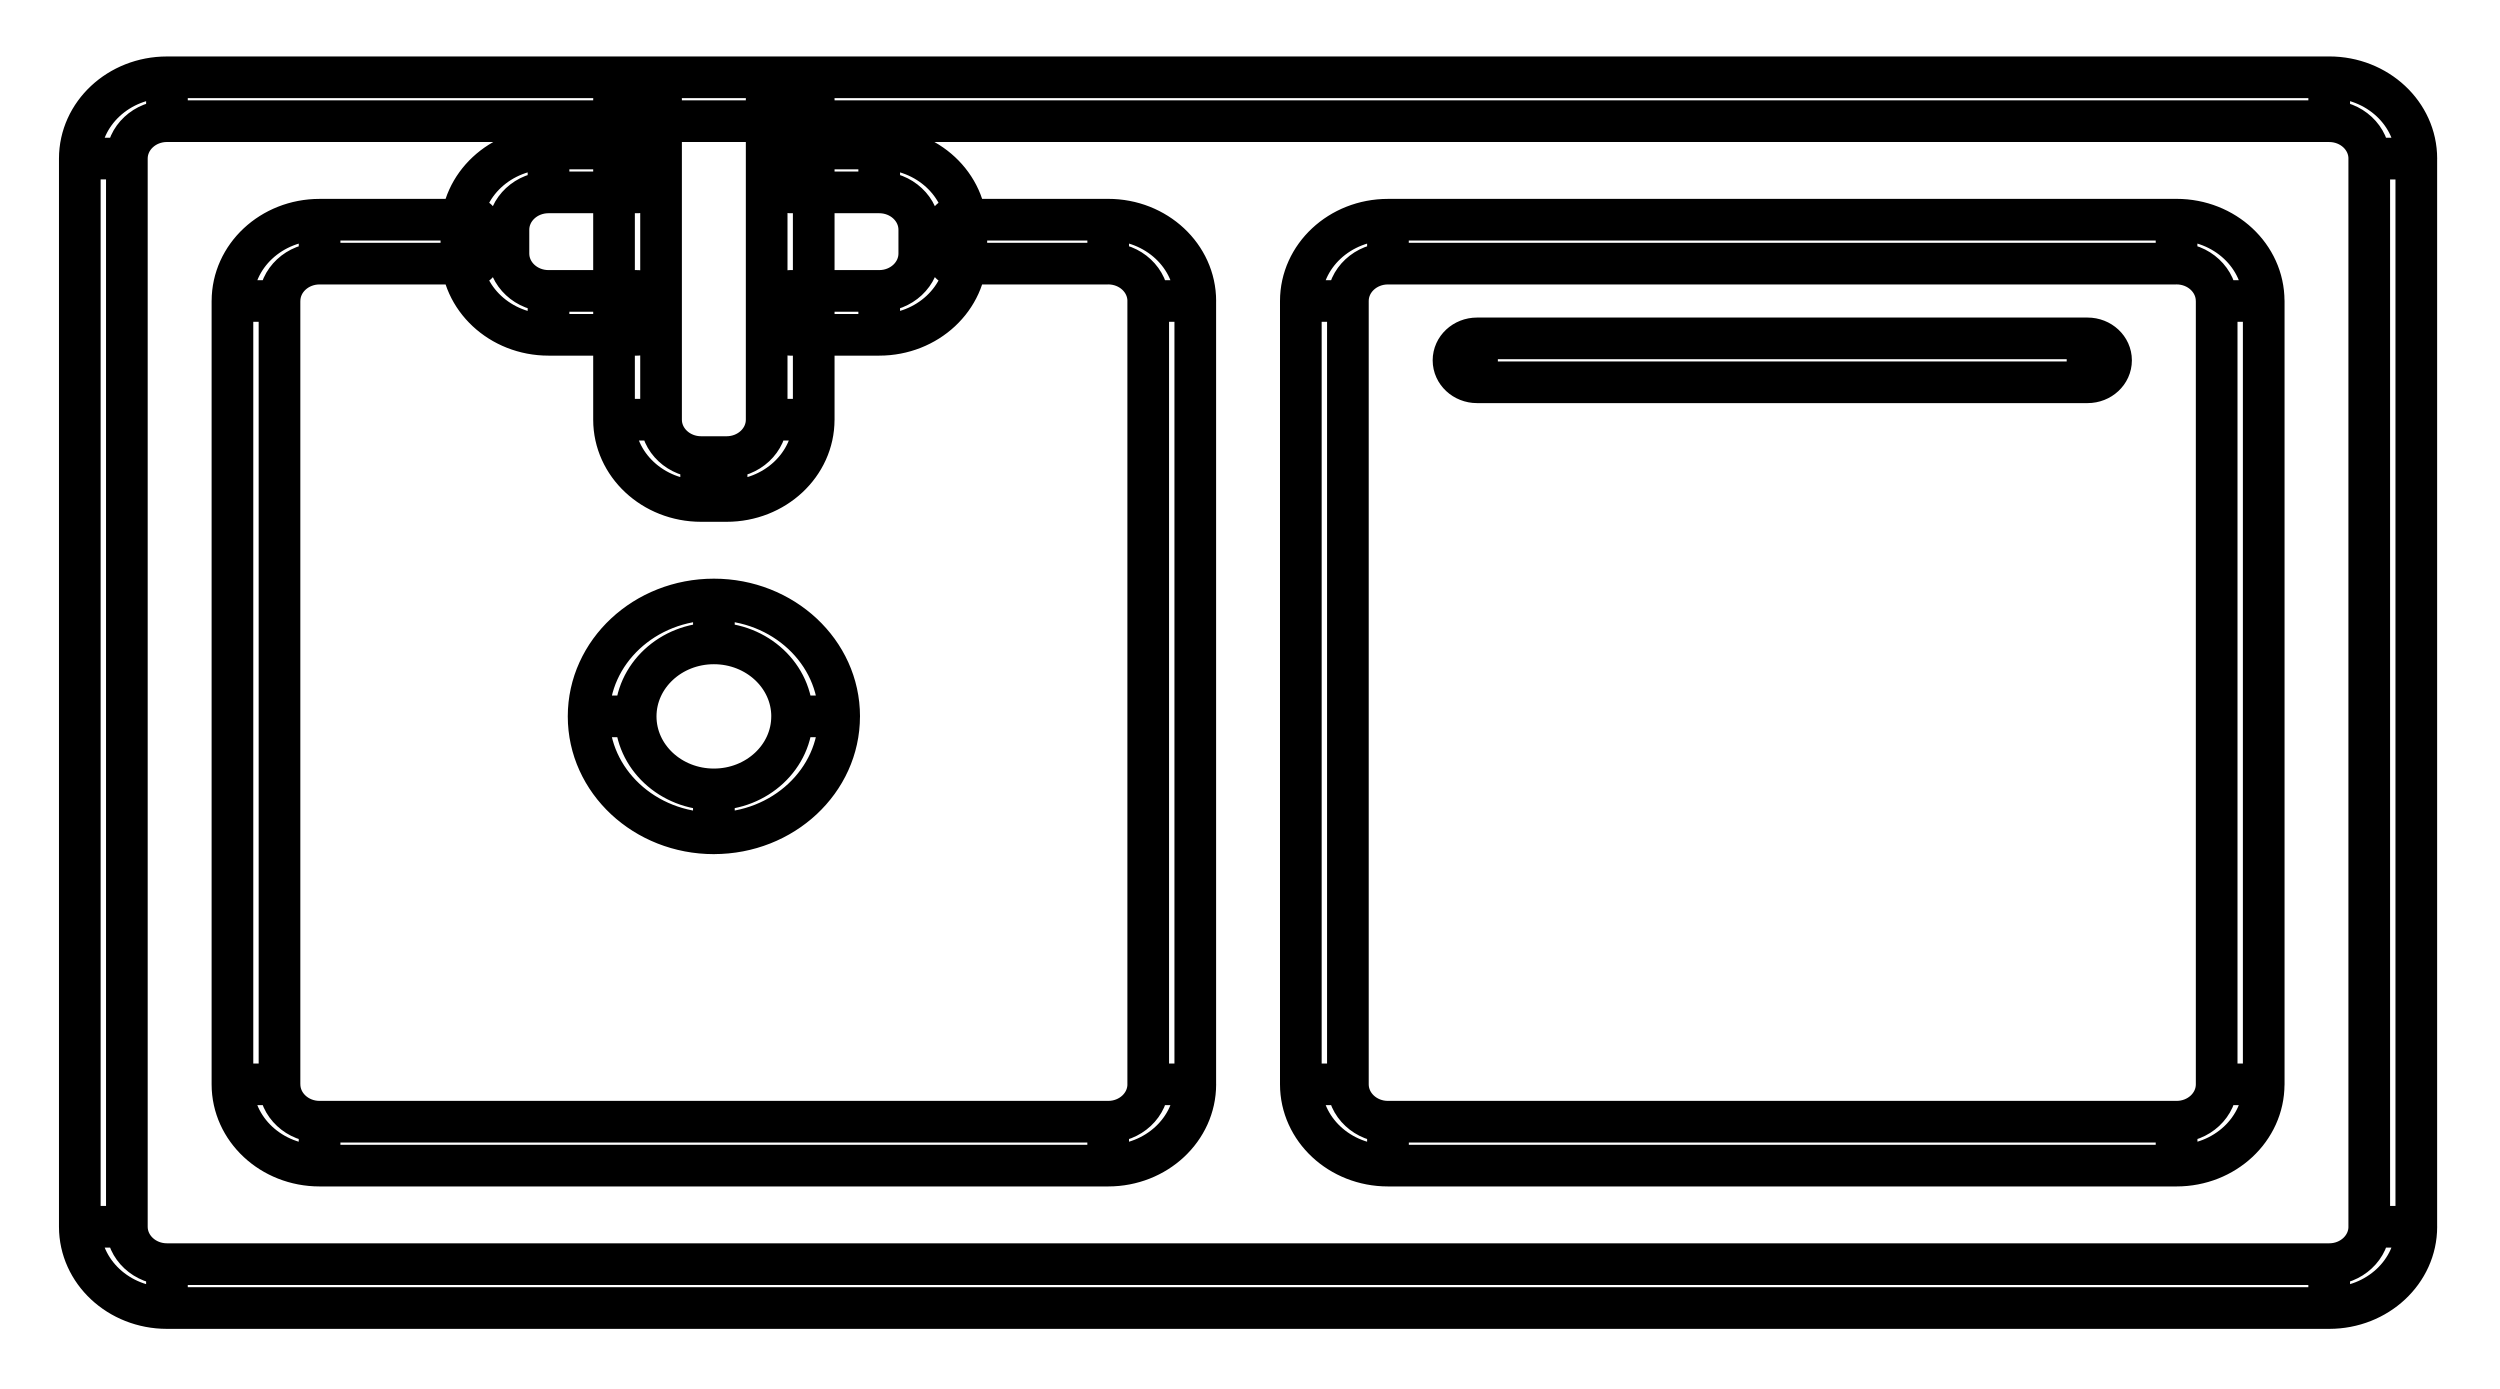
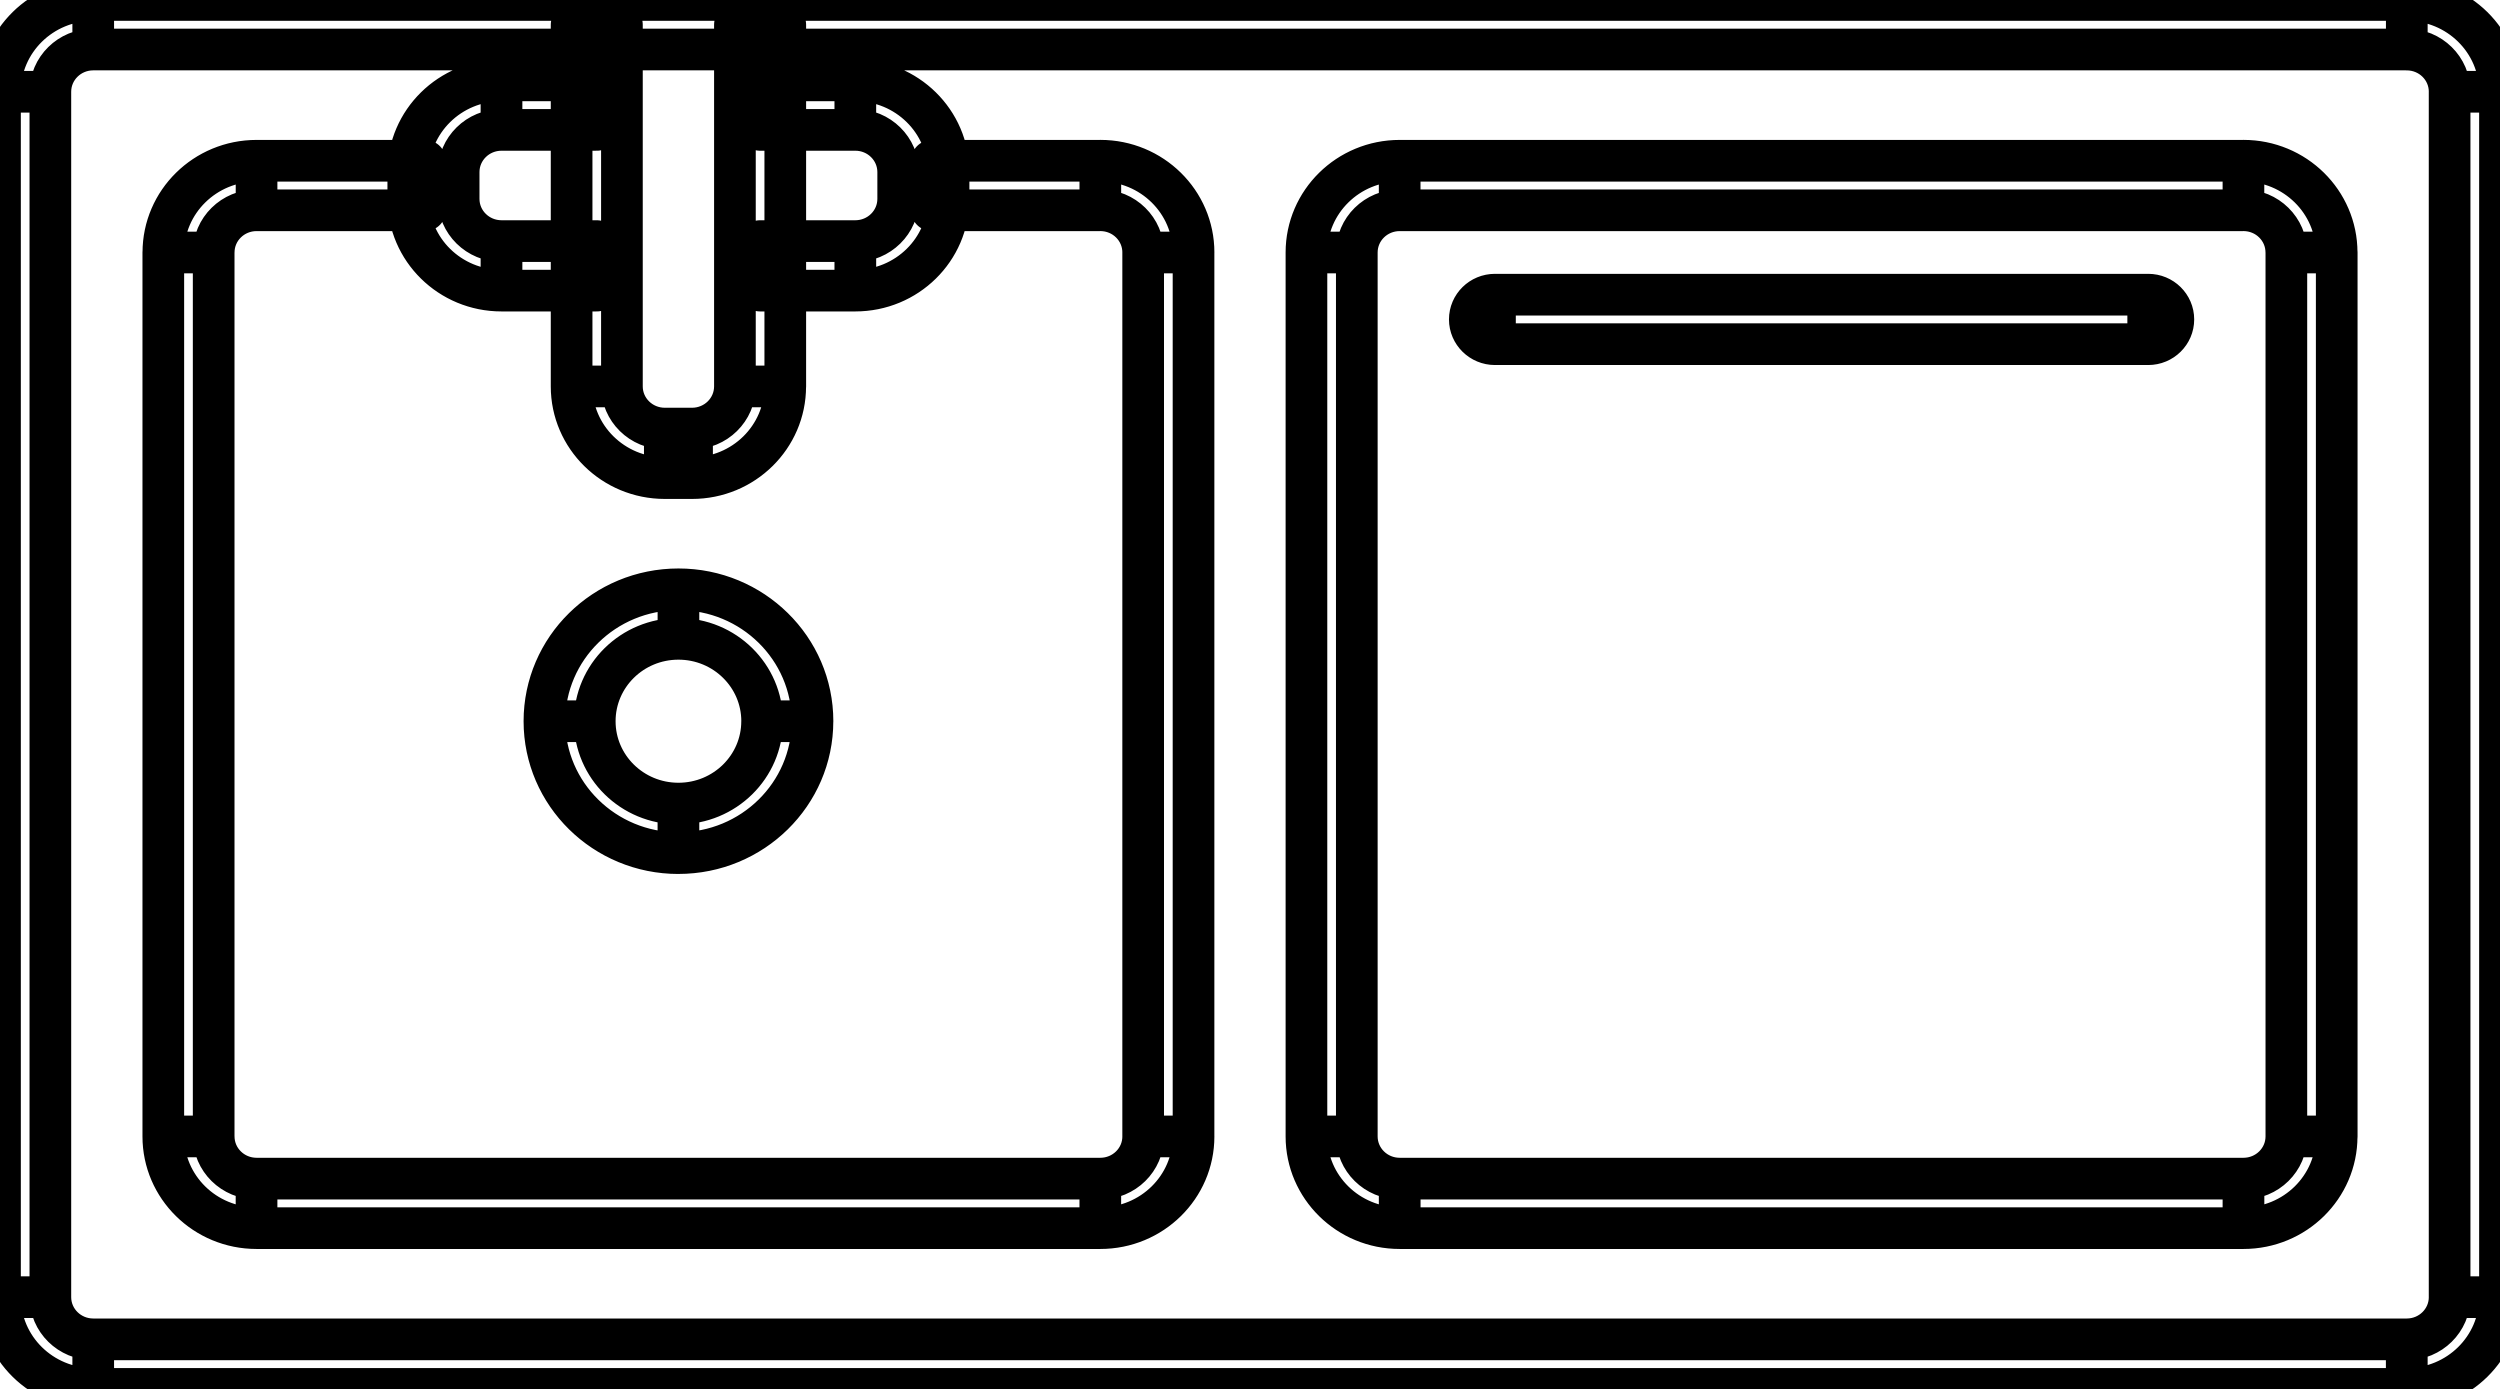
<svg xmlns="http://www.w3.org/2000/svg" viewBox="0 0 90 50">
-   <path d="M53.173 12.182c-.468 0-.847.354-.847.79s.38.79.847.79zm21.979 1.58c.467 0 .846-.353.846-.79 0-.436-.379-.79-.846-.79zM6.01 3.572v.79h77.842v-1.58H6.01zM86.14 5.71h-.847v38.454h1.694V5.709zM83.85 46.3v-.79H6.01v1.58h77.842zM3.72 44.163h.847V5.709H2.873v38.454zm2.29 2.136v-.79c-.797 0-1.443-.603-1.443-1.346H2.873c0 1.616 1.404 2.926 3.137 2.926zm80.131-2.136h-.847c0 .743-.646 1.346-1.442 1.346v1.58c1.732 0 3.136-1.31 3.136-2.926zm-2.29-40.59v.79c.797 0 1.443.602 1.443 1.346h1.694c0-1.617-1.404-2.927-3.136-2.927zm-77.841 0v-.79c-1.733 0-3.137 1.31-3.137 2.926h1.694c0-.744.646-1.347 1.443-1.347zm5.494 37.599v.79h28.39v-1.58h-28.39zm30.68-2.136h.846v-28.2h-1.694v28.2zm-32.97-28.2h-.846v28.2h1.694v-28.2zM39.895 8.7v-.79h-5.669v1.58h5.669zm-22.721 0v-.79h-5.669v1.58h5.669zm-7.958 2.136h.847c0-.744.645-1.346 1.442-1.346V7.91c-1.732 0-3.136 1.31-3.136 2.926zm32.968 0h.847c0-1.616-1.404-2.927-3.136-2.927v1.58c.797 0 1.442.603 1.442 1.347zm-2.29 30.336v.79c1.733 0 3.137-1.31 3.137-2.926h-1.694c0 .743-.645 1.346-1.442 1.346zm-28.389 0v-.79c-.797 0-1.442-.603-1.442-1.346H8.368c0 1.616 1.404 2.926 3.136 2.926zm13.737-23.927v.79h.916v-1.58h-.916zm3.205-2.136h.847V3.572H27.6V15.11zM22.952 3.572h-.847V15.11h1.693V3.572zm3.205 13.673v.79c1.732 0 3.136-1.31 3.136-2.926H27.6c0 .743-.646 1.346-1.443 1.346zm-.916 0v-.79c-.797 0-1.443-.603-1.443-1.346h-1.693c0 1.616 1.404 2.926 3.136 2.926zm3.205-5.982v.79h3.206v-1.58h-3.206zm5.495-2.136h.847v-.855h-1.694v.855zm-2.29-2.991v-.79h-3.205v1.58h3.206zm2.29 2.136h.847c0-1.616-1.404-2.926-3.136-2.926v1.58c.796 0 1.442.603 1.442 1.346zm-2.29 2.991v.79c1.733 0 3.137-1.31 3.137-2.926h-1.694c0 .743-.646 1.346-1.442 1.346zm-11.905 0v.79h3.206v-1.58h-3.206zm3.206-5.127v-.79h-3.206v1.58h3.206zm-5.495 2.136h-.847v.855h1.694v-.855zm2.29-2.136v-.79c-1.733 0-3.137 1.31-3.137 2.926h1.694c0-.743.646-1.346 1.442-1.346zm0 5.127v-.79c-.797 0-1.443-.603-1.443-1.346H16.61c0 1.616 1.404 2.926 3.136 2.926zm9.615 14.527h-.847c0 1.452-1.26 2.628-2.816 2.628v1.58c2.49 0 4.51-1.884 4.51-4.208zM25.7 29.208v-.79c-1.555 0-2.816-1.176-2.816-2.628H21.19c0 2.324 2.02 4.209 4.51 4.209zm-3.663-3.418h.847c0-1.451 1.26-2.628 2.816-2.628v-1.58c-2.49 0-4.51 1.884-4.51 4.208zm3.663-3.418v.79c1.555 0 2.816 1.177 2.816 2.628h1.694c0-2.324-2.02-4.208-4.51-4.208zm24.268 18.8v.79h28.39v-1.58h-28.39zm30.68-2.136h.846v-28.2H79.8v28.2zM78.356 8.7v-.79h-28.39v1.58h28.39zm-30.68 2.136h-.846v28.2h1.694v-28.2zm2.29-2.136v-.79c-1.732 0-3.136 1.31-3.136 2.926h1.694c0-.744.646-1.346 1.442-1.346zm30.68 2.136h.846c0-1.616-1.404-2.927-3.136-2.927v1.58c.797 0 1.443.603 1.443 1.347zm-2.29 30.336v.79c1.732 0 3.136-1.31 3.136-2.926H79.8c0 .743-.646 1.346-1.443 1.346zm-28.39 0v-.79c-.796 0-1.442-.603-1.442-1.346H46.83c0 1.616 1.404 2.926 3.136 2.926zm3.206-28.2v.79h21.979v-1.58h-21.98z" fill="none" stroke="currentColor" stroke-width="1.5" stroke-linecap="round" stroke-linejoin="round" />
+   <path d="M 53.819,10.608 C 53.318,10.608 52.913,11.007 52.913,11.499 C 52.913,11.991 53.32,12.391 53.819,12.391 L 53.819,10.608 M 77.336,12.391 C 77.836,12.391 78.241,11.992 78.241,11.499 C 78.241,11.007 77.836,10.608 77.336,10.608 L 77.336,12.391 M 3.356,0.891 L 3.356,1.783 L 86.645,1.783 L 86.645,0 L 3.356,0 L 3.356,0.891 M 89.093,3.304 L 88.186,3.304 L 88.186,46.698 L 89.999,46.698 L 89.999,3.303 L 89.093,3.304 M 86.642,49.109 L 86.642,48.217 L 3.356,48.217 L 3.356,50 L 86.645,50 L 86.642,49.109 M 0.906,46.697 L 1.813,46.697 L 1.813,3.303 L 0,3.303 L 0,46.697 L 0.906,46.697 M 3.356,49.107 L 3.356,48.216 C 2.504,48.216 1.813,47.535 1.813,46.697 L 0,46.697 C 0,48.521 1.502,49.999 3.356,49.999 L 3.356,49.107 M 89.094,46.697 L 88.187,46.697 C 88.187,47.535 87.496,48.216 86.645,48.216 L 86.645,49.999 C 88.498,49.999 90,48.521 90,46.697 L 89.094,46.697 M 86.644,0.893 L 86.644,1.784 C 87.496,1.784 88.187,2.463 88.187,3.303 L 90,3.303 C 90,1.478 88.498,0 86.645,0 L 86.644,0.893 M 3.356,0.893 L 3.356,0.001 C 1.502,0.001 0,1.479 0,3.303 L 1.813,3.303 C 1.813,2.463 2.504,1.783 3.356,1.783 L 3.356,0.893 M 9.235,43.322 L 9.235,44.213 L 39.611,44.213 L 39.611,42.43 L 9.235,42.43 L 9.235,43.322 M 42.061,40.911 L 42.967,40.911 L 42.967,9.089 L 41.154,9.089 L 41.154,40.911 L 42.061,40.911 M 6.785,9.089 L 5.879,9.089 L 5.879,40.911 L 7.692,40.911 L 7.692,9.089 L 6.785,9.089 M 39.612,6.678 L 39.612,5.787 L 33.547,5.787 L 33.547,7.57 L 39.612,7.57 L 39.612,6.678 M 15.302,6.678 L 15.302,5.787 L 9.236,5.787 L 9.236,7.57 L 15.302,7.57 L 15.302,6.678 M 6.787,9.089 L 7.693,9.089 C 7.693,8.249 8.383,7.57 9.236,7.57 L 9.236,5.787 C 7.383,5.787 5.881,7.265 5.881,9.089 L 6.787,9.089 M 42.061,9.089 L 42.968,9.089 C 42.968,7.265 41.465,5.786 39.612,5.786 L 39.612,7.569 C 40.465,7.569 41.155,8.249 41.155,9.089 L 42.061,9.089 M 39.611,43.322 L 39.611,44.213 C 41.465,44.213 42.968,42.735 42.968,40.911 L 41.155,40.911 C 41.155,41.75 40.465,42.43 39.612,42.43 L 39.611,43.322 M 9.236,43.322 L 9.236,42.43 C 8.383,42.43 7.693,41.75 7.693,40.911 L 5.879,40.911 C 5.879,42.735 7.382,44.213 9.235,44.213 L 9.236,43.322 M 23.934,16.321 L 23.934,17.212 L 24.914,17.212 L 24.914,15.429 L 23.934,15.429 L 23.934,16.321 M 27.363,13.911 L 28.27,13.911 L 28.27,0.891 L 26.457,0.891 L 26.457,13.912 L 27.363,13.911 M 21.484,0.891 L 20.578,0.891 L 20.578,13.912 L 22.389,13.912 L 22.389,0.891 L 21.484,0.891 M 24.913,16.321 L 24.913,17.212 C 26.766,17.212 28.268,15.734 28.268,13.911 L 26.457,13.911 C 26.457,14.749 25.766,15.429 24.913,15.429 L 24.913,16.321 M 23.933,16.321 L 23.933,15.429 C 23.08,15.429 22.389,14.749 22.389,13.911 L 20.578,13.911 C 20.578,15.734 22.08,17.212 23.933,17.212 L 23.933,16.321 M 27.362,9.571 L 27.362,10.462 L 30.792,10.462 L 30.792,8.679 L 27.362,8.679 L 27.362,9.571 M 33.242,7.16 L 34.148,7.16 L 34.148,6.195 L 32.335,6.195 L 32.335,7.16 L 33.242,7.16 M 30.791,3.785 L 30.791,2.893 L 27.362,2.893 L 27.362,4.676 L 30.792,4.676 L 30.791,3.785 M 33.242,6.195 L 34.148,6.195 C 34.148,4.372 32.646,2.893 30.792,2.893 L 30.792,4.676 C 31.644,4.676 32.335,5.357 32.335,6.195 L 33.242,6.195 M 30.791,9.571 L 30.791,10.462 C 32.646,10.462 34.148,8.984 34.148,7.16 L 32.335,7.16 C 32.335,7.999 31.644,8.679 30.792,8.679 L 30.791,9.571 M 18.053,9.571 L 18.053,10.462 L 21.484,10.462 L 21.484,8.679 L 18.053,8.679 L 18.053,9.571 M 21.484,3.785 L 21.484,2.893 L 18.053,2.893 L 18.053,4.676 L 21.484,4.676 L 21.484,3.785 M 15.604,6.195 L 14.698,6.195 L 14.698,7.16 L 16.511,7.16 L 16.511,6.195 L 15.604,6.195 M 18.055,3.785 L 18.055,2.893 C 16.2,2.893 14.698,4.372 14.698,6.195 L 16.511,6.195 C 16.511,5.357 17.202,4.676 18.053,4.676 L 18.055,3.785 M 18.055,9.571 L 18.055,8.679 C 17.202,8.679 16.511,7.999 16.511,7.16 L 14.698,7.16 C 14.698,8.984 16.2,10.462 18.053,10.462 L 18.055,9.571 M 28.342,25.964 L 27.436,25.964 C 27.436,27.602 26.088,28.929 24.423,28.929 L 24.423,30.712 C 27.087,30.712 29.249,28.586 29.249,25.964 L 28.342,25.964 M 24.424,29.821 L 24.424,28.929 C 22.76,28.929 21.411,27.602 21.411,25.964 L 19.599,25.964 C 19.599,28.586 21.76,30.713 24.424,30.713 L 24.424,29.821 M 20.505,25.964 L 21.411,25.964 C 21.411,24.326 22.759,22.998 24.424,22.998 L 24.424,21.215 C 21.76,21.215 19.599,23.341 19.599,25.964 L 20.505,25.964 M 24.424,22.107 L 24.424,22.998 C 26.088,22.998 27.437,24.326 27.437,25.964 L 29.25,25.964 C 29.25,23.341 27.088,21.215 24.424,21.215 L 24.424,22.107 M 50.39,43.322 L 50.39,44.213 L 80.766,44.213 L 80.766,42.43 L 50.39,42.43 L 50.39,43.322 M 83.216,40.911 L 84.122,40.911 L 84.122,9.089 L 82.309,9.089 L 82.309,40.911 L 83.216,40.911 M 80.764,6.678 L 80.764,5.787 L 50.388,5.787 L 50.388,7.57 L 80.764,7.57 L 80.764,6.678 M 47.938,9.089 L 47.032,9.089 L 47.032,40.911 L 48.845,40.911 L 48.845,9.089 L 47.938,9.089 M 50.388,6.678 L 50.388,5.787 C 48.535,5.787 47.032,7.265 47.032,9.089 L 48.845,9.089 C 48.845,8.249 49.536,7.57 50.388,7.57 L 50.388,6.678 M 83.214,9.089 L 84.119,9.089 C 84.119,7.265 82.617,5.786 80.764,5.786 L 80.764,7.569 C 81.617,7.569 82.308,8.249 82.308,9.089 L 83.214,9.089 M 80.764,43.322 L 80.764,44.213 C 82.617,44.213 84.119,42.735 84.119,40.911 L 82.309,40.911 C 82.309,41.75 81.618,42.43 80.765,42.43 L 80.764,43.322 M 50.388,43.322 L 50.388,42.43 C 49.536,42.43 48.845,41.75 48.845,40.911 L 47.032,40.911 C 47.032,42.735 48.535,44.213 50.388,44.213 L 50.388,43.322 M 53.818,11.499 L 53.818,12.391 L 77.335,12.391 L 77.335,10.608 L 53.817,10.608 L 53.818,11.499" fill="none" stroke="currentColor" stroke-width="1.5" stroke-linecap="round" stroke-linejoin="round" />
</svg>
